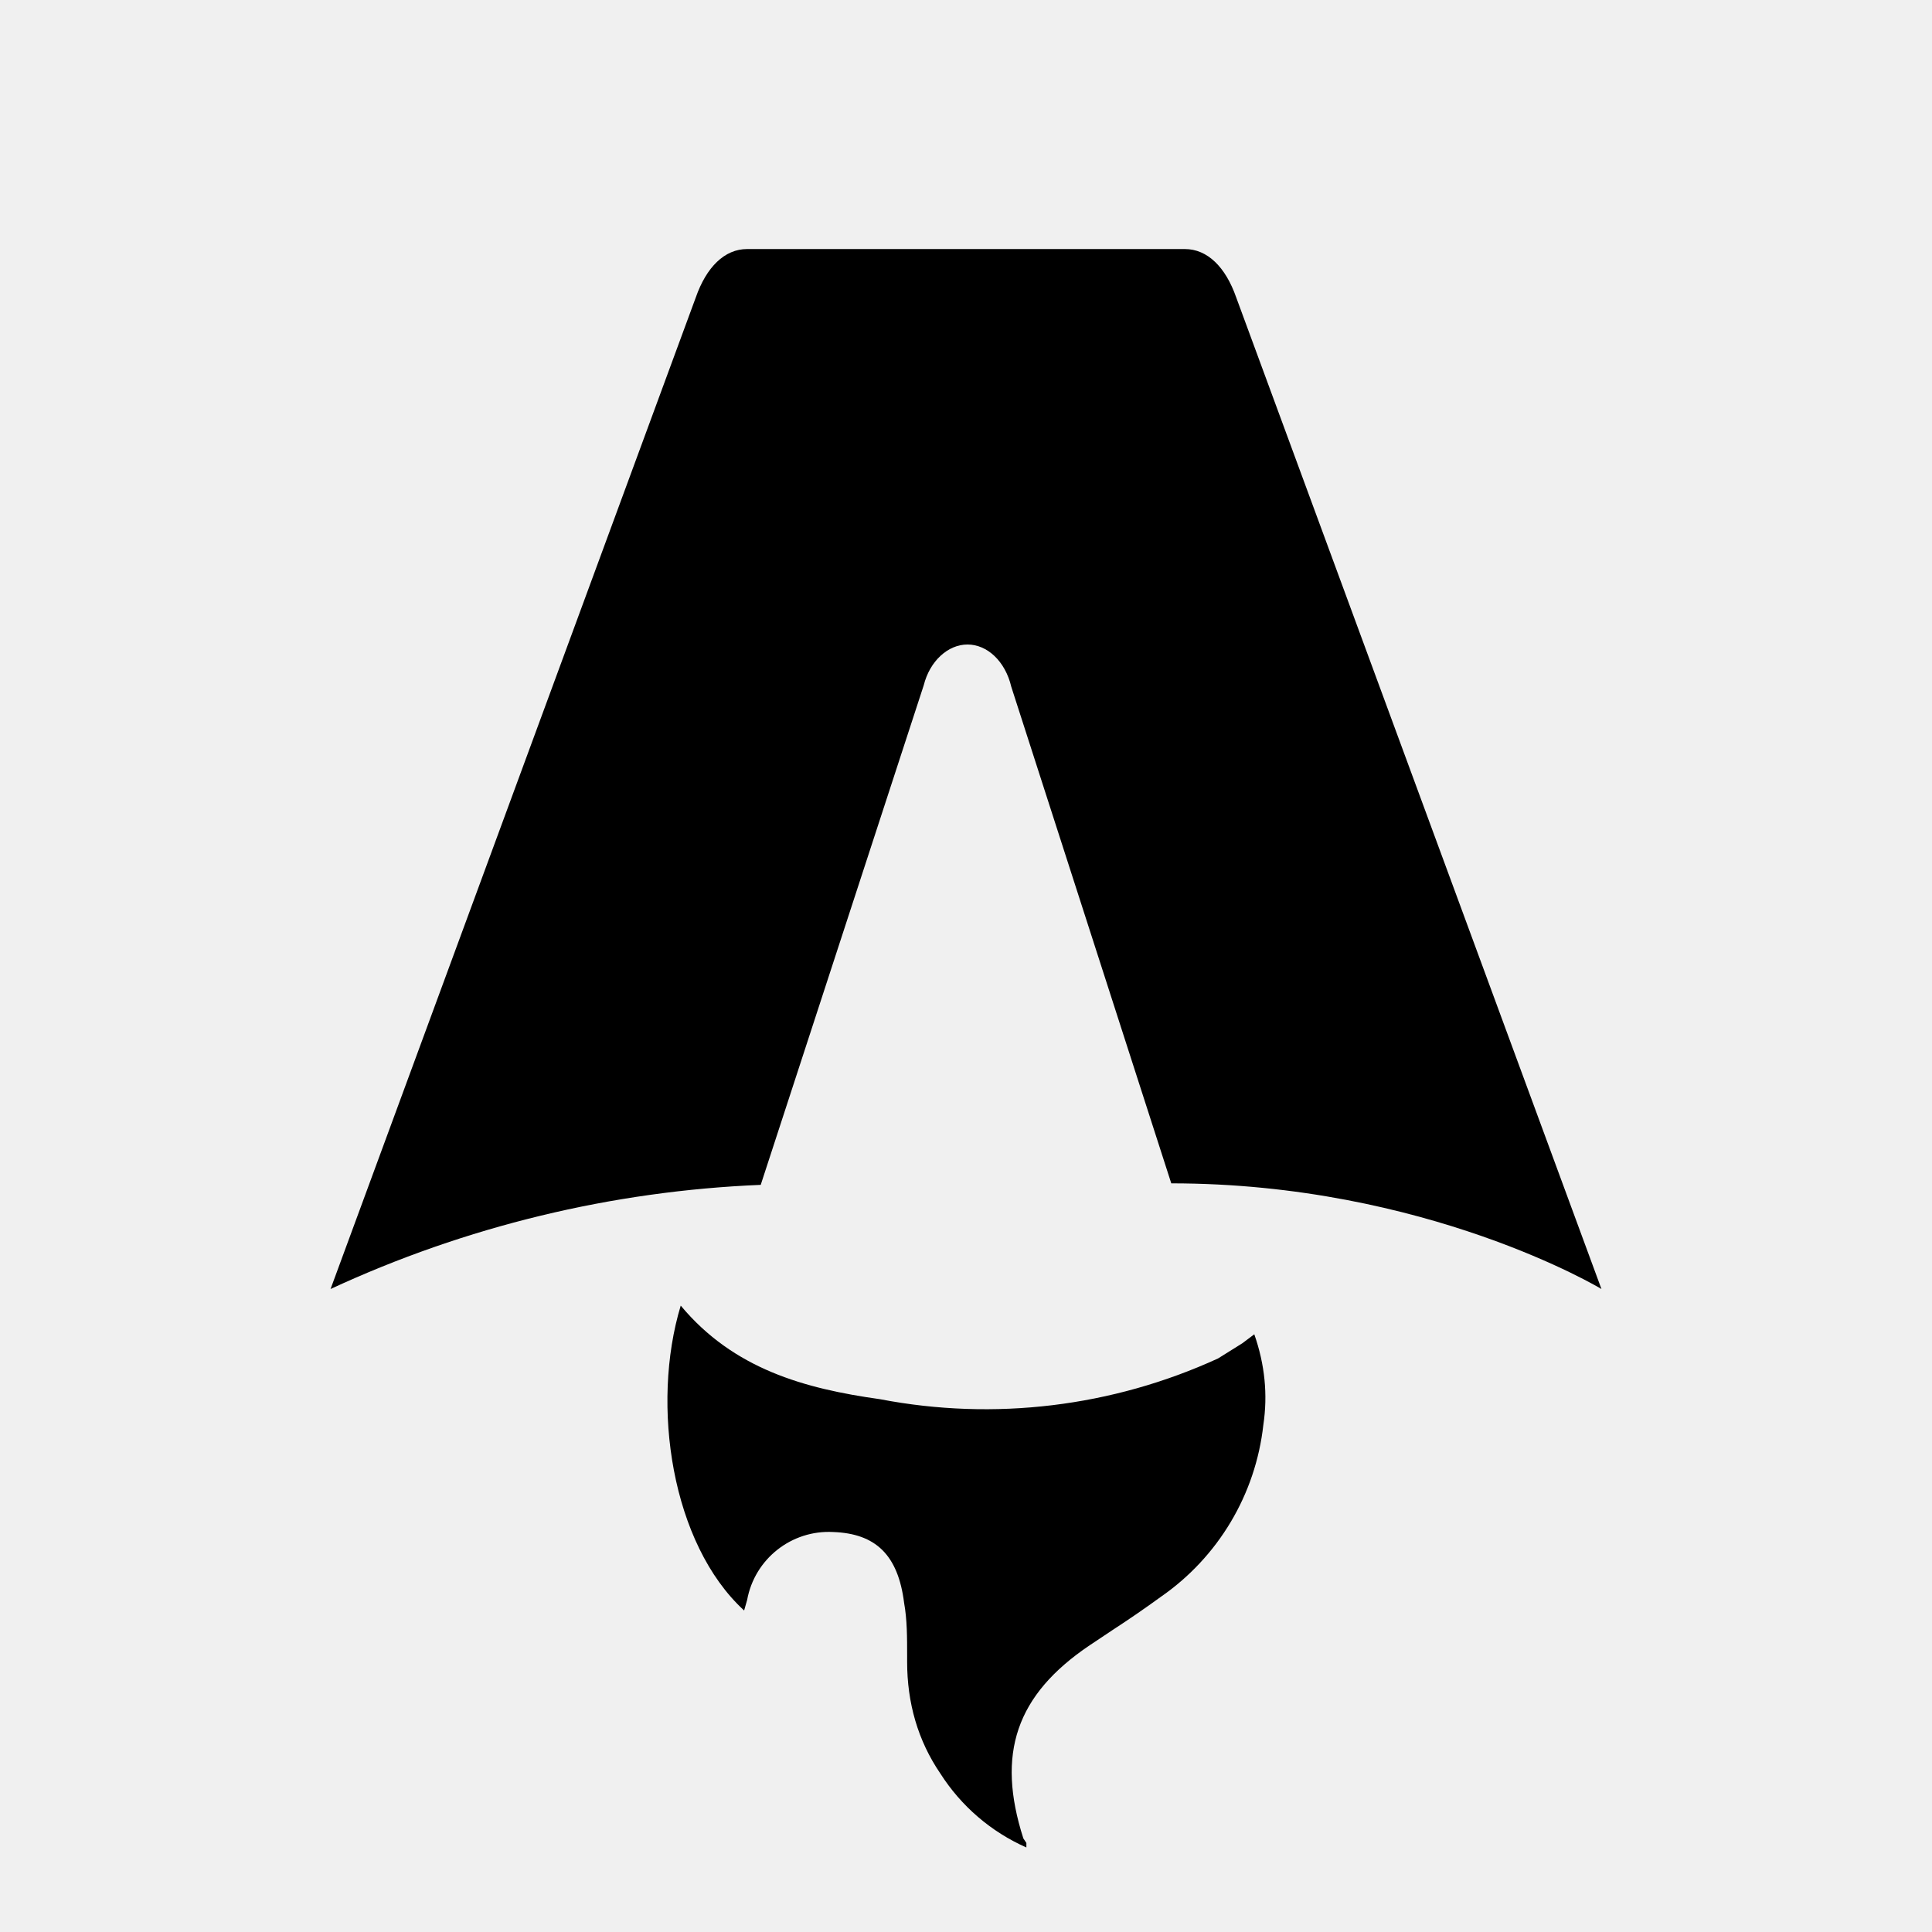
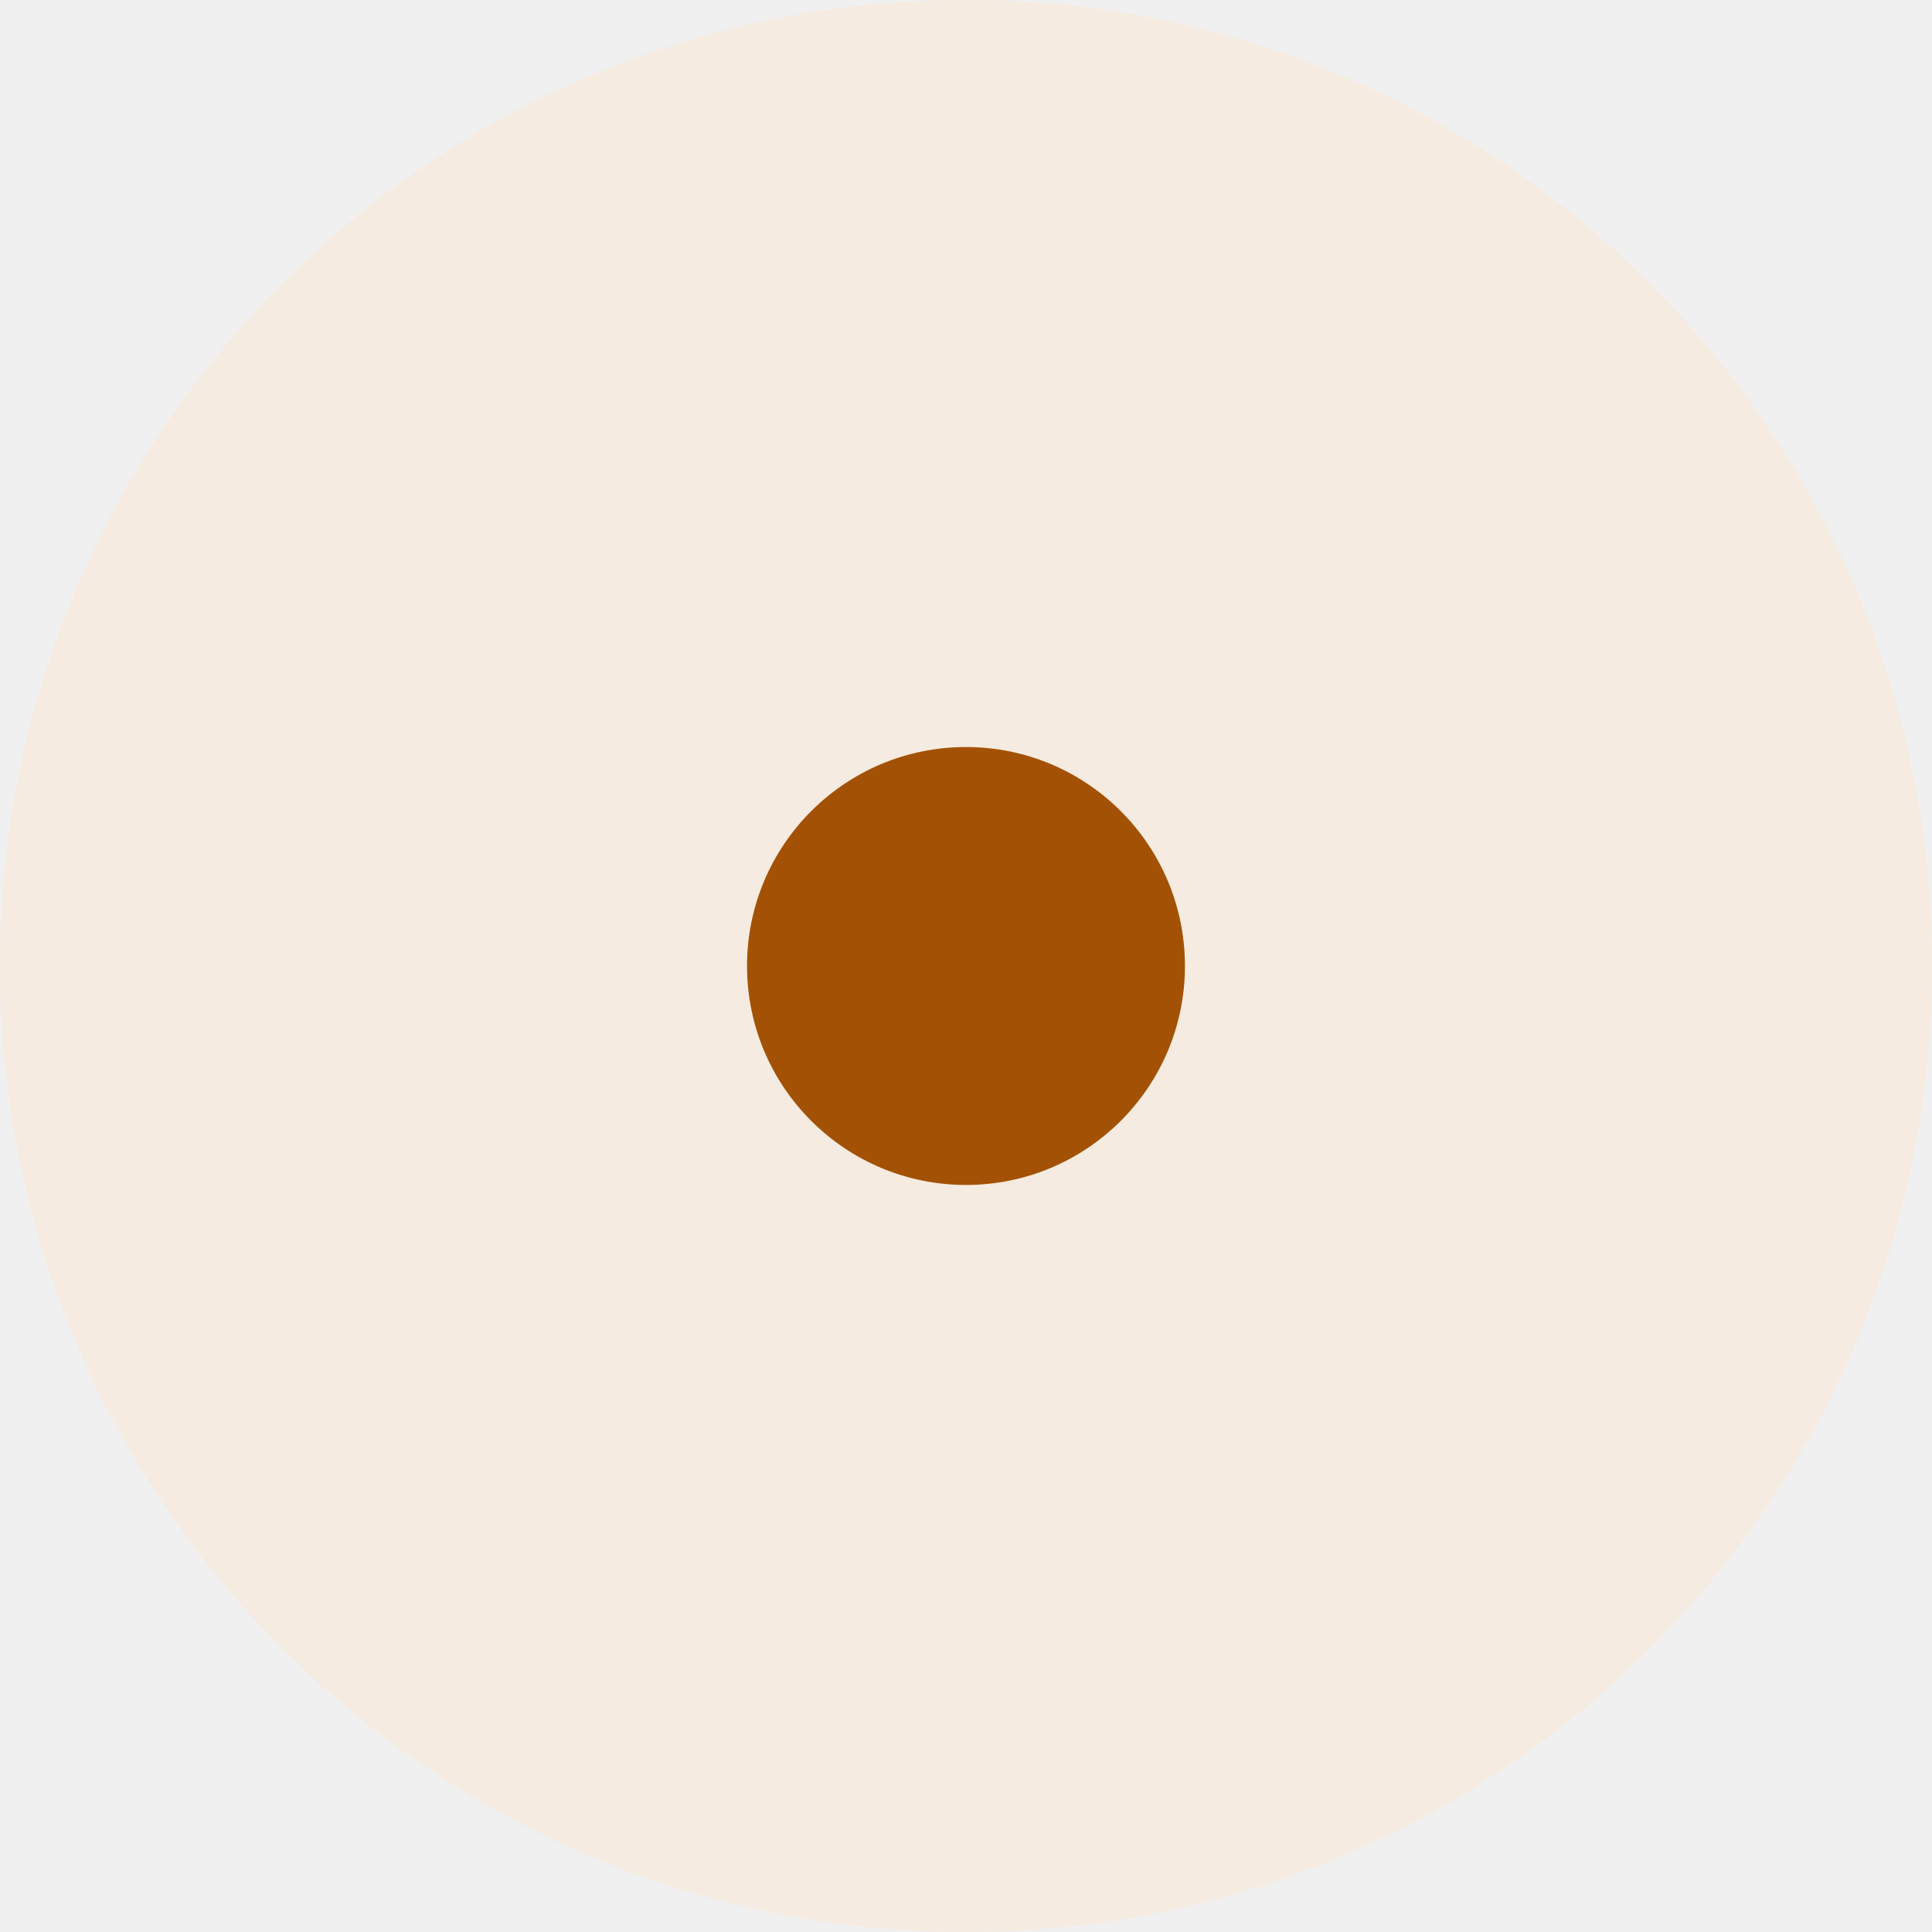
- <svg xmlns="http://www.w3.org/2000/svg" fill="none" viewBox="0 0 128 128">
-   <path d="M50.4 78.5a75.1 75.1 0 0 0-28.5 6.9l24.2-65.7c.7-2 1.9-3.2 3.4-3.2h29c1.5 0 2.7 1.2 3.4 3.2l24.2 65.7s-11.6-7-28.5-7L67 45.5c-.4-1.7-1.6-2.8-2.9-2.8-1.3 0-2.5 1.1-2.9 2.7L50.4 78.5Zm-1.1 28.2Zm-4.2-20.2c-2 6.6-.6 15.8 4.2 20.2a17.5 17.5 0 0 1 .2-.7 5.5 5.5 0 0 1 5.7-4.5c2.8.1 4.3 1.5 4.7 4.7.2 1.1.2 2.3.2 3.5v.4c0 2.7.7 5.2 2.2 7.4a13 13 0 0 0 5.7 4.9v-.3l-.2-.3c-1.8-5.6-.5-9.5 4.4-12.8l1.5-1a73 73 0 0 0 3.2-2.2 16 16 0 0 0 6.8-11.4c.3-2 .1-4-.6-6l-.8.6-1.6 1a37 37 0 0 1-22.4 2.7c-5-.7-9.7-2-13.2-6.2Z" />
-   <style>
-         path { fill: #000; }
-         @media (prefers-color-scheme: dark) {
-             path { fill: #FFF; }
-         }
-     </style>
+ <svg xmlns="http://www.w3.org/2000/svg" width="227.034mm" height="227.034mm" viewBox="0 0 227.034 227.034" version="1.1" id="svg1">
+   <defs id="defs1" />
+   <g id="layer1" transform="translate(296.6574,584.2334)">
+     <circle style="fill:#f5ebe0;fill-opacity:1;stroke-width:0.265" id="path1" cx="-183.141" cy="-470.717" r="113.517" />
+     <circle style="fill:#a35205;fill-opacity:1;stroke-width:0.06" id="path1-5" cx="-183.141" cy="-470.717" r="25.73" />
+   </g>
</svg>
